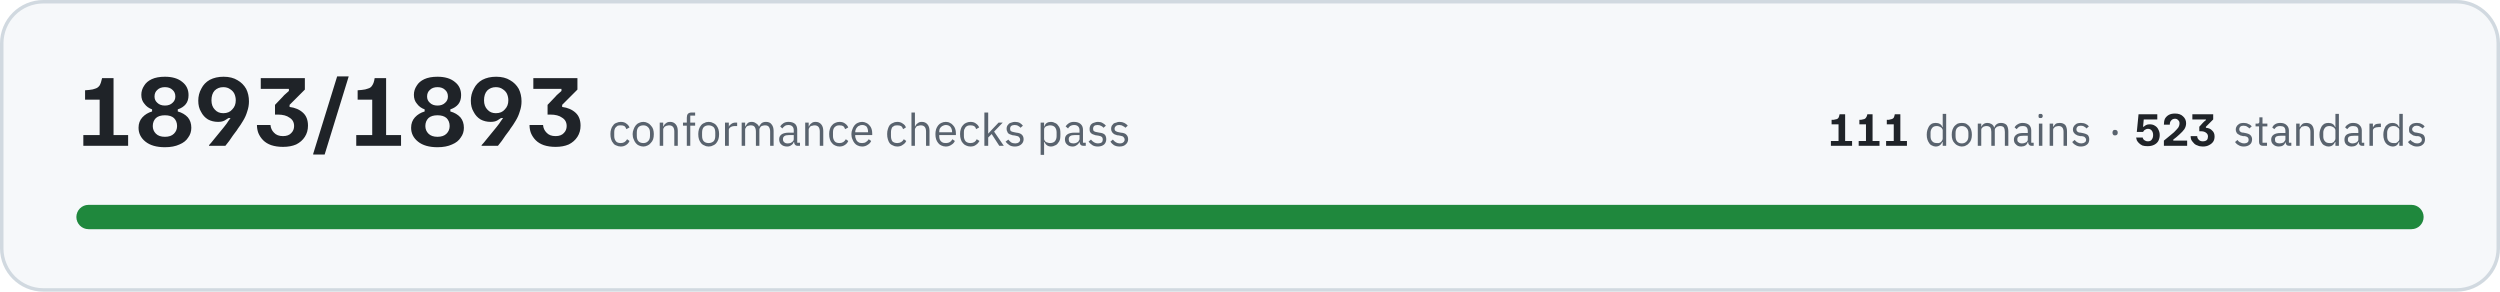
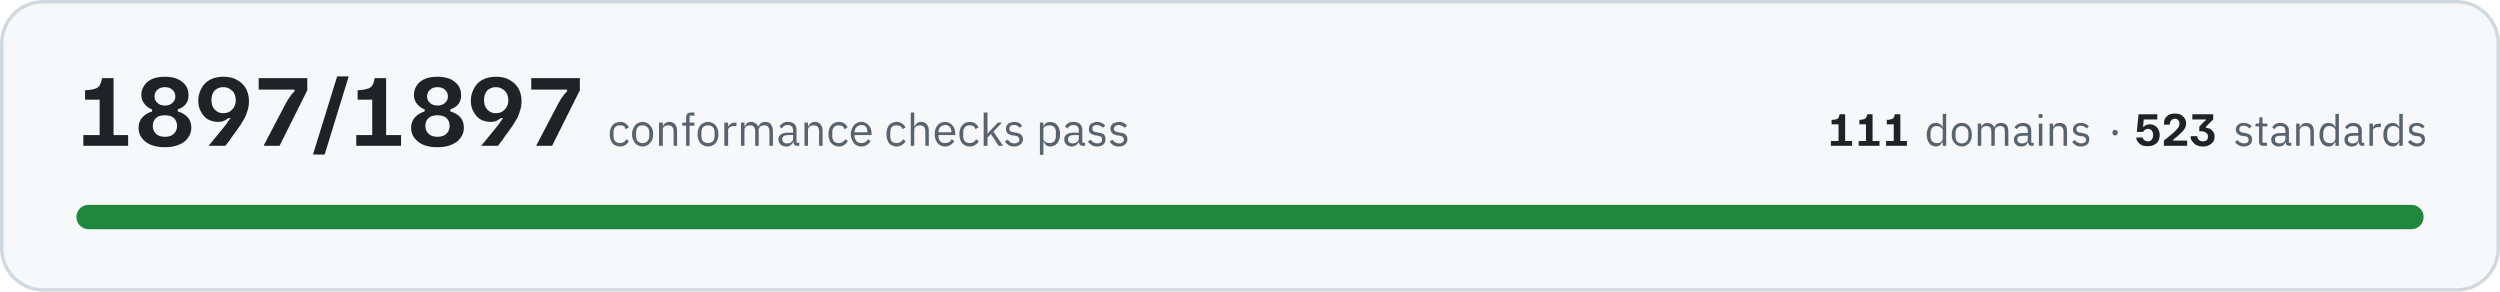
- <svg xmlns="http://www.w3.org/2000/svg" width="720" height="84" viewBox="0 0 7200 840" role="img" aria-label="All 1893 conformance checks pass, across 111 domains and 523 standards">
+ <svg xmlns="http://www.w3.org/2000/svg" width="720" height="84" viewBox="0 0 7200 840" role="img" aria-label="All 1897 conformance checks pass, across 111 domains and 523 standards">
  <rect x="5" y="5" width="7190" height="830" rx="120" fill="#f6f8fa" stroke="#d1d9e0" stroke-width="10" />
-   <path fill="#1f2328" d="M240 420L240 389L287 389L287 287L245 287L245 260L257 259Q268 258 275 255Q282 253 287 246Q291 239 294 225L327 225L327 389L369 389L369 420L240 420ZM475 424Q439 424 419 408Q399 392 399 368Q399 350 410 338Q421 326 438 321L438 315Q424 310 416 299Q407 289 407 273Q407 259 415 247Q422 235 437 228Q452 221 475 221Q507 221 525 236Q543 250 543 274Q543 290 535 300Q527 310 512 315L512 321Q530 326 541 338Q551 350 551 368Q551 384 542 396Q534 409 517 416Q500 424 475 424ZM475 394Q492 394 501 385Q510 376 510 363Q510 349 501 340Q492 332 475 332Q458 332 449 340Q440 349 440 363Q440 376 449 385Q458 394 475 394ZM475 304Q489 304 497 296Q505 289 505 278Q505 266 497 259Q489 251 475 251Q461 251 453 259Q445 266 445 278Q445 289 453 296Q461 304 475 304ZM602 420L602 418Q607 413 618 399Q630 385 645 366Q654 355 658 348Q663 341 664 340L658 340Q654 343 647 347Q640 351 628 351Q612 351 599 344Q586 336 579 322Q571 309 571 290Q571 271 580 255Q588 239 604 230Q621 221 644 221Q668 221 684 231Q700 240 709 256Q717 272 717 292Q717 307 712 321Q708 335 700 348Q693 360 684 372Q684 373 680 378Q677 382 671 390Q666 398 660 406Q654 413 649 420L602 420ZM643 326Q660 326 669 315Q679 305 679 289Q679 279 675 270Q671 262 663 257Q655 251 643 251Q628 251 618 261Q609 271 609 289Q609 306 619 316Q628 326 643 326ZM815 423Q796 423 781 418Q767 413 758 404Q749 395 744 383Q740 372 740 360L779 360Q780 373 789 382Q798 392 815 392Q831 392 839 383Q847 375 847 363Q847 347 834 339Q822 330 800 330L792 330L792 302L814 279Q818 274 823 270Q827 266 832 262L832 256L751 256L751 225L878 225L878 258L834 302L834 308Q858 311 873 325Q887 338 887 362Q887 380 878 394Q869 408 853 416Q837 423 815 423ZM902 445L902 443L971 220L1004 220L1004 221L935 445L902 445ZM1026 420L1026 389L1072 389L1072 287L1030 287L1030 260L1042 259Q1053 258 1060 255Q1068 253 1072 246Q1077 239 1079 225L1112 225L1112 389L1155 389L1155 420L1026 420ZM1260 424Q1224 424 1204 408Q1184 392 1184 368Q1184 350 1195 338Q1206 326 1223 321L1223 315Q1209 310 1201 299Q1192 289 1192 273Q1192 259 1200 247Q1207 235 1222 228Q1237 221 1260 221Q1292 221 1310 236Q1328 250 1328 274Q1328 290 1320 300Q1312 310 1297 315L1297 321Q1315 326 1326 338Q1336 350 1336 368Q1336 384 1327 396Q1319 409 1302 416Q1285 424 1260 424ZM1260 394Q1277 394 1286 385Q1295 376 1295 363Q1295 349 1286 340Q1277 332 1260 332Q1243 332 1234 340Q1225 349 1225 363Q1225 376 1234 385Q1243 394 1260 394ZM1260 304Q1274 304 1282 296Q1290 289 1290 278Q1290 266 1282 259Q1274 251 1260 251Q1246 251 1238 259Q1230 266 1230 278Q1230 289 1238 296Q1246 304 1260 304ZM1387 420L1387 418Q1392 413 1403 399Q1415 385 1430 366Q1439 355 1443 348Q1448 341 1449 340L1443 340Q1439 343 1432 347Q1425 351 1413 351Q1397 351 1384 344Q1371 336 1364 322Q1356 309 1356 290Q1356 271 1365 255Q1373 239 1389 230Q1406 221 1429 221Q1453 221 1469 231Q1485 240 1494 256Q1502 272 1502 292Q1502 307 1497 321Q1493 335 1485 348Q1478 360 1469 372Q1469 373 1465 378Q1462 382 1456 390Q1451 398 1445 406Q1439 413 1434 420L1387 420ZM1428 326Q1445 326 1454 315Q1464 305 1464 289Q1464 279 1460 270Q1456 262 1448 257Q1440 251 1428 251Q1413 251 1403 261Q1394 271 1394 289Q1394 306 1404 316Q1413 326 1428 326ZM1600 423Q1581 423 1566 418Q1552 413 1543 404Q1534 395 1529 383Q1525 372 1525 360L1564 360Q1565 373 1574 382Q1583 392 1600 392Q1616 392 1624 383Q1632 375 1632 363Q1632 347 1619 339Q1607 330 1585 330L1577 330L1577 302L1599 279Q1603 274 1608 270Q1612 266 1617 262L1617 256L1536 256L1536 225L1663 225L1663 258L1619 302L1619 308Q1643 311 1658 325Q1672 338 1672 362Q1672 380 1663 394Q1654 408 1638 416Q1622 423 1600 423Z" />
-   <path fill="#59636e" d="M1788 422Q1781 422 1775 419Q1769 417 1766 412Q1762 408 1760 401Q1758 395 1758 386Q1758 378 1760 372Q1762 365 1766 361Q1769 356 1775 354Q1781 351 1788 351Q1798 351 1804 356Q1810 360 1813 367L1804 372Q1802 366 1798 363Q1794 361 1788 361Q1783 361 1779 362Q1776 364 1774 366Q1771 369 1770 373Q1769 376 1769 381L1769 392Q1769 401 1774 407Q1778 412 1788 412Q1800 412 1806 401L1813 406Q1810 413 1804 417Q1797 422 1788 422ZM1853 422Q1846 422 1840 419Q1835 417 1831 412Q1827 407 1825 401Q1822 395 1822 386Q1822 379 1825 372Q1827 366 1831 361Q1835 356 1840 354Q1846 351 1853 351Q1859 351 1865 354Q1870 356 1874 361Q1879 366 1881 372Q1883 379 1883 386Q1883 395 1881 401Q1879 407 1874 412Q1870 417 1865 419Q1859 422 1853 422ZM1853 412Q1861 412 1866 407Q1872 402 1872 391L1872 382Q1872 371 1866 366Q1861 361 1853 361Q1844 361 1839 366Q1834 371 1834 382L1834 391Q1834 402 1839 407Q1844 412 1853 412ZM1900 420L1900 353L1910 353L1910 364L1911 364Q1913 358 1918 355Q1922 351 1930 351Q1940 351 1946 358Q1952 365 1952 377L1952 420L1942 420L1942 379Q1942 361 1927 361Q1924 361 1921 362Q1918 362 1916 364Q1913 365 1912 368Q1910 370 1910 373L1910 420L1900 420ZM1978 362L1967 362L1967 353L1978 353L1978 339Q1978 332 1981 328Q1985 324 1992 324L2002 324L2002 333L1988 333L1988 353L2002 353L2002 362L1988 362L1988 420L1978 420L1978 362ZM2041 422Q2034 422 2029 419Q2023 417 2019 412Q2015 407 2013 401Q2011 395 2011 386Q2011 379 2013 372Q2015 366 2019 361Q2023 356 2029 354Q2034 351 2041 351Q2048 351 2053 354Q2059 356 2063 361Q2067 366 2069 372Q2071 379 2071 386Q2071 395 2069 401Q2067 407 2063 412Q2059 417 2053 419Q2048 422 2041 422ZM2041 412Q2049 412 2055 407Q2060 402 2060 391L2060 382Q2060 371 2055 366Q2049 361 2041 361Q2032 361 2027 366Q2022 371 2022 382L2022 391Q2022 402 2027 407Q2032 412 2041 412ZM2088 420L2088 353L2099 353L2099 365L2099 365Q2101 360 2106 357Q2111 353 2119 353L2123 353L2123 363L2117 363Q2108 363 2103 367Q2099 370 2099 374L2099 420L2088 420ZM2136 420L2136 353L2146 353L2146 364L2147 364Q2148 361 2150 359Q2151 357 2153 355Q2155 353 2158 352Q2161 351 2165 351Q2172 351 2177 355Q2183 358 2186 365L2186 365Q2188 360 2193 355Q2198 351 2206 351Q2217 351 2222 358Q2228 365 2228 377L2228 420L2218 420L2218 379Q2218 370 2214 365Q2211 361 2203 361Q2200 361 2197 362Q2194 362 2192 364Q2190 365 2189 368Q2187 370 2187 373L2187 420L2177 420L2177 379Q2177 370 2173 365Q2170 361 2162 361Q2159 361 2156 362Q2154 362 2151 364Q2149 365 2148 368Q2146 370 2146 373L2146 420L2136 420ZM2298 420Q2292 420 2290 417Q2287 414 2287 409L2286 409Q2284 415 2279 418Q2274 422 2267 422Q2256 422 2250 416Q2244 411 2244 401Q2244 392 2251 387Q2258 382 2273 382L2286 382L2286 375Q2286 368 2282 364Q2278 360 2270 360Q2264 360 2260 363Q2256 366 2253 370L2247 364Q2250 359 2256 355Q2262 351 2271 351Q2283 351 2290 357Q2296 363 2296 374L2296 411L2304 411L2304 420L2298 420ZM2268 413Q2272 413 2276 412Q2279 411 2281 409Q2283 408 2285 405Q2286 403 2286 400L2286 389L2272 389Q2263 389 2259 392Q2255 395 2255 400L2255 402Q2255 407 2259 410Q2262 413 2268 413ZM2319 420L2319 353L2329 353L2329 364L2330 364Q2332 358 2337 355Q2341 351 2349 351Q2359 351 2365 358Q2371 365 2371 377L2371 420L2361 420L2361 379Q2361 361 2346 361Q2343 361 2340 362Q2337 362 2334 364Q2332 365 2331 368Q2329 370 2329 373L2329 420L2319 420ZM2418 422Q2411 422 2405 419Q2400 417 2396 412Q2392 408 2390 401Q2388 395 2388 386Q2388 378 2390 372Q2392 365 2396 361Q2400 356 2405 354Q2411 351 2418 351Q2428 351 2434 356Q2440 360 2443 367L2434 372Q2432 366 2428 363Q2424 361 2418 361Q2413 361 2410 362Q2406 364 2404 366Q2401 369 2400 373Q2399 376 2399 381L2399 392Q2399 401 2404 407Q2408 412 2418 412Q2430 412 2436 401L2443 406Q2440 413 2434 417Q2427 422 2418 422ZM2483 422Q2476 422 2470 419Q2465 417 2461 412Q2457 407 2455 401Q2452 395 2452 386Q2452 379 2455 372Q2457 366 2461 361Q2465 356 2470 354Q2476 351 2483 351Q2489 351 2495 354Q2500 356 2504 361Q2508 365 2510 371Q2512 377 2512 384L2512 389L2463 389L2463 392Q2463 396 2465 400Q2466 404 2469 407Q2471 409 2475 411Q2479 412 2483 412Q2490 412 2494 409Q2499 406 2502 401L2509 406Q2506 413 2499 417Q2492 422 2483 422ZM2483 360Q2478 360 2475 362Q2471 363 2469 366Q2466 369 2465 372Q2463 376 2463 380L2463 381L2500 381L2500 380Q2500 371 2496 365Q2491 360 2483 360ZM2584 422Q2577 422 2572 419Q2566 417 2562 412Q2559 408 2557 401Q2555 395 2555 386Q2555 378 2557 372Q2559 365 2562 361Q2566 356 2572 354Q2577 351 2584 351Q2594 351 2600 356Q2607 360 2609 367L2601 372Q2599 366 2595 363Q2591 361 2584 361Q2580 361 2576 362Q2573 364 2570 366Q2568 369 2567 373Q2566 376 2566 381L2566 392Q2566 401 2570 407Q2575 412 2584 412Q2597 412 2603 401L2610 406Q2607 413 2600 417Q2594 422 2584 422ZM2625 324L2635 324L2635 364L2636 364Q2638 358 2643 355Q2647 351 2655 351Q2665 351 2671 358Q2677 365 2677 377L2677 420L2667 420L2667 379Q2667 361 2652 361Q2648 361 2646 362Q2643 362 2640 364Q2638 365 2637 368Q2635 370 2635 373L2635 420L2625 420L2625 324ZM2724 422Q2717 422 2711 419Q2706 417 2702 412Q2698 407 2696 401Q2694 395 2694 386Q2694 379 2696 372Q2698 366 2702 361Q2706 356 2711 354Q2717 351 2724 351Q2731 351 2736 354Q2741 356 2745 361Q2749 365 2751 371Q2753 377 2753 384L2753 389L2705 389L2705 392Q2705 396 2706 400Q2707 404 2710 407Q2712 409 2716 411Q2720 412 2725 412Q2731 412 2736 409Q2740 406 2743 401L2750 406Q2747 413 2740 417Q2733 422 2724 422ZM2724 360Q2720 360 2716 362Q2713 363 2710 366Q2707 369 2706 372Q2705 376 2705 380L2705 381L2742 381L2742 380Q2742 371 2737 365Q2732 360 2724 360ZM2795 422Q2788 422 2782 419Q2777 417 2773 412Q2769 408 2767 401Q2765 395 2765 386Q2765 378 2767 372Q2769 365 2773 361Q2777 356 2782 354Q2788 351 2795 351Q2805 351 2811 356Q2817 360 2820 367L2811 372Q2810 366 2805 363Q2801 361 2795 361Q2790 361 2787 362Q2783 364 2781 366Q2779 369 2777 373Q2776 376 2776 381L2776 392Q2776 401 2781 407Q2786 412 2795 412Q2808 412 2813 401L2821 406Q2817 413 2811 417Q2805 422 2795 422ZM2835 324L2846 324L2846 385L2846 385L2857 373L2876 353L2888 353L2863 379L2891 420L2878 420L2856 386L2846 396L2846 420L2835 420L2835 324ZM2923 422Q2913 422 2907 418Q2901 414 2896 408L2904 402Q2908 407 2912 410Q2917 413 2924 413Q2930 413 2934 410Q2938 407 2938 402Q2938 398 2935 395Q2933 392 2926 391L2921 390Q2916 390 2912 388Q2908 387 2905 385Q2902 383 2901 379Q2899 376 2899 371Q2899 366 2901 362Q2903 359 2906 356Q2909 354 2913 353Q2918 351 2923 351Q2931 351 2937 354Q2942 357 2946 362L2939 368Q2937 365 2933 363Q2929 360 2922 360Q2916 360 2912 363Q2909 366 2909 371Q2909 376 2912 378Q2916 380 2922 381L2927 382Q2938 383 2943 388Q2948 393 2948 401Q2948 410 2941 416Q2934 422 2923 422ZM2997 353L3007 353L3007 364L3008 364Q3010 357 3015 354Q3020 351 3027 351Q3033 351 3038 354Q3044 356 3047 361Q3051 365 3053 372Q3054 378 3054 386Q3054 395 3053 401Q3051 408 3047 412Q3044 417 3038 419Q3033 422 3027 422Q3014 422 3008 409L3007 409L3007 446L2997 446L2997 353ZM3024 412Q3033 412 3038 407Q3043 401 3043 392L3043 381Q3043 372 3038 366Q3033 361 3024 361Q3021 361 3018 362Q3014 363 3012 364Q3010 366 3008 368Q3007 371 3007 374L3007 399Q3007 402 3008 404Q3010 407 3012 409Q3014 410 3018 411Q3021 412 3024 412ZM3121 420Q3115 420 3112 417Q3110 414 3109 409L3109 409Q3106 415 3101 418Q3096 422 3089 422Q3079 422 3073 416Q3067 411 3067 401Q3067 392 3074 387Q3081 382 3095 382L3109 382L3109 375Q3109 368 3105 364Q3101 360 3093 360Q3087 360 3082 363Q3078 366 3076 370L3069 364Q3072 359 3078 355Q3084 351 3093 351Q3105 351 3112 357Q3119 363 3119 374L3119 411L3127 411L3127 420L3121 420ZM3091 413Q3095 413 3098 412Q3101 411 3104 409Q3106 408 3107 405Q3109 403 3109 400L3109 389L3095 389Q3086 389 3082 392Q3078 395 3078 400L3078 402Q3078 407 3081 410Q3085 413 3091 413ZM3162 422Q3152 422 3146 418Q3140 414 3135 408L3142 402Q3146 407 3151 410Q3156 413 3162 413Q3169 413 3173 410Q3176 407 3176 402Q3176 398 3174 395Q3171 392 3165 391L3159 390Q3155 390 3151 388Q3147 387 3144 385Q3141 383 3139 379Q3138 376 3138 371Q3138 366 3140 362Q3141 359 3145 356Q3148 354 3152 353Q3157 351 3162 351Q3170 351 3175 354Q3181 357 3185 362L3178 368Q3176 365 3172 363Q3167 360 3161 360Q3154 360 3151 363Q3148 366 3148 371Q3148 376 3151 378Q3154 380 3161 381L3166 382Q3177 383 3182 388Q3186 393 3186 401Q3186 410 3180 416Q3173 422 3162 422ZM3224 422Q3215 422 3208 418Q3202 414 3198 408L3205 402Q3209 407 3214 410Q3219 413 3225 413Q3232 413 3235 410Q3239 407 3239 402Q3239 398 3236 395Q3234 392 3227 391L3222 390Q3217 390 3213 388Q3209 387 3207 385Q3204 383 3202 379Q3200 376 3200 371Q3200 366 3202 362Q3204 359 3207 356Q3210 354 3215 353Q3219 351 3224 351Q3232 351 3238 354Q3244 357 3248 362L3241 368Q3239 365 3234 363Q3230 360 3223 360Q3217 360 3214 363Q3210 366 3210 371Q3210 376 3214 378Q3217 380 3223 381L3228 382Q3240 383 3244 388Q3249 393 3249 401Q3249 410 3242 416Q3236 422 3224 422Z" />
+   <path fill="#1f2328" d="M240 420L240 389L287 389L287 287L245 287L245 260L257 259Q268 258 275 255Q282 253 287 246Q291 239 294 225L327 225L327 389L369 389L369 420L240 420ZM475 424Q439 424 419 408Q399 392 399 368Q399 350 410 338Q421 326 438 321L438 315Q424 310 416 299Q407 289 407 273Q407 259 415 247Q422 235 437 228Q452 221 475 221Q507 221 525 236Q543 250 543 274Q543 290 535 300Q527 310 512 315L512 321Q530 326 541 338Q551 350 551 368Q551 384 542 396Q534 409 517 416Q500 424 475 424ZM475 394Q492 394 501 385Q510 376 510 363Q510 349 501 340Q492 332 475 332Q458 332 449 340Q440 349 440 363Q440 376 449 385Q458 394 475 394ZM475 304Q489 304 497 296Q505 289 505 278Q505 266 497 259Q489 251 475 251Q461 251 453 259Q445 266 445 278Q445 289 453 296Q461 304 475 304ZM602 420L602 418Q607 413 618 399Q630 385 645 366Q654 355 658 348Q663 341 664 340L658 340Q654 343 647 347Q640 351 628 351Q612 351 599 344Q586 336 579 322Q571 309 571 290Q571 271 580 255Q588 239 604 230Q621 221 644 221Q668 221 684 231Q700 240 709 256Q717 272 717 292Q717 307 712 321Q708 335 700 348Q693 360 684 372Q684 373 680 378Q677 382 671 390Q666 398 660 406Q654 413 649 420L602 420ZM643 326Q660 326 669 315Q679 305 679 289Q679 279 675 270Q671 262 663 257Q655 251 643 251Q628 251 618 261Q609 271 609 289Q609 306 619 316Q628 326 643 326ZM760 420L760 418L824 296Q831 284 836 277Q841 269 848 264L848 258L745 258L745 225L885 225L885 260L805 420L760 420ZM902 445L902 443L971 220L1004 220L1004 221L935 445L902 445ZM1026 420L1026 389L1072 389L1072 287L1030 287L1030 260L1042 259Q1053 258 1060 255Q1068 253 1072 246Q1077 239 1079 225L1112 225L1112 389L1155 389L1155 420L1026 420ZM1260 424Q1224 424 1204 408Q1184 392 1184 368Q1184 350 1195 338Q1206 326 1223 321L1223 315Q1209 310 1201 299Q1192 289 1192 273Q1192 259 1200 247Q1207 235 1222 228Q1237 221 1260 221Q1292 221 1310 236Q1328 250 1328 274Q1328 290 1320 300Q1312 310 1297 315L1297 321Q1315 326 1326 338Q1336 350 1336 368Q1336 384 1327 396Q1319 409 1302 416Q1285 424 1260 424ZM1260 394Q1277 394 1286 385Q1295 376 1295 363Q1295 349 1286 340Q1277 332 1260 332Q1243 332 1234 340Q1225 349 1225 363Q1225 376 1234 385Q1243 394 1260 394ZM1260 304Q1274 304 1282 296Q1290 289 1290 278Q1290 266 1282 259Q1274 251 1260 251Q1246 251 1238 259Q1230 266 1230 278Q1230 289 1238 296Q1246 304 1260 304ZM1387 420L1387 418Q1392 413 1403 399Q1415 385 1430 366Q1439 355 1443 348Q1448 341 1449 340L1443 340Q1439 343 1432 347Q1425 351 1413 351Q1397 351 1384 344Q1371 336 1364 322Q1356 309 1356 290Q1356 271 1365 255Q1373 239 1389 230Q1406 221 1429 221Q1453 221 1469 231Q1485 240 1494 256Q1502 272 1502 292Q1502 307 1497 321Q1493 335 1485 348Q1478 360 1469 372Q1469 373 1465 378Q1462 382 1456 390Q1451 398 1445 406Q1439 413 1434 420L1387 420ZM1428 326Q1445 326 1454 315Q1464 305 1464 289Q1464 279 1460 270Q1456 262 1448 257Q1440 251 1428 251Q1413 251 1403 261Q1394 271 1394 289Q1394 306 1404 316Q1413 326 1428 326ZM1545 420L1545 418L1609 296Q1616 284 1621 277Q1626 269 1633 264L1633 258L1530 258L1530 225L1670 225L1670 260L1590 420L1545 420Z" />
+   <path fill="#59636e" d="M1786 422Q1779 422 1773 419Q1767 417 1764 412Q1760 408 1758 401Q1756 395 1756 386Q1756 378 1758 372Q1760 365 1764 361Q1767 356 1773 354Q1779 351 1786 351Q1796 351 1802 356Q1808 360 1811 367L1802 372Q1800 366 1796 363Q1792 361 1786 361Q1781 361 1777 362Q1774 364 1772 366Q1769 369 1768 373Q1767 376 1767 381L1767 392Q1767 401 1772 407Q1776 412 1786 412Q1798 412 1804 401L1811 406Q1808 413 1802 417Q1795 422 1786 422ZM1851 422Q1844 422 1838 419Q1833 417 1829 412Q1825 407 1823 401Q1820 395 1820 386Q1820 379 1823 372Q1825 366 1829 361Q1833 356 1838 354Q1844 351 1851 351Q1857 351 1863 354Q1868 356 1872 361Q1877 366 1879 372Q1881 379 1881 386Q1881 395 1879 401Q1877 407 1872 412Q1868 417 1863 419Q1857 422 1851 422ZM1851 412Q1859 412 1864 407Q1870 402 1870 391L1870 382Q1870 371 1864 366Q1859 361 1851 361Q1842 361 1837 366Q1832 371 1832 382L1832 391Q1832 402 1837 407Q1842 412 1851 412ZM1898 420L1898 353L1909 353L1909 364L1909 364Q1911 358 1916 355Q1920 351 1928 351Q1938 351 1944 358Q1950 365 1950 377L1950 420L1940 420L1940 379Q1940 361 1925 361Q1922 361 1919 362Q1916 362 1914 364Q1911 365 1910 368Q1909 370 1909 373L1909 420L1898 420ZM1976 362L1965 362L1965 353L1976 353L1976 339Q1976 332 1979 328Q1983 324 1990 324L2000 324L2000 333L1986 333L1986 353L2000 353L2000 362L1986 362L1986 420L1976 420L1976 362ZM2039 422Q2032 422 2027 419Q2021 417 2017 412Q2013 407 2011 401Q2009 395 2009 386Q2009 379 2011 372Q2013 366 2017 361Q2021 356 2027 354Q2032 351 2039 351Q2046 351 2051 354Q2057 356 2061 361Q2065 366 2067 372Q2069 379 2069 386Q2069 395 2067 401Q2065 407 2061 412Q2057 417 2051 419Q2046 422 2039 422ZM2039 412Q2047 412 2053 407Q2058 402 2058 391L2058 382Q2058 371 2053 366Q2047 361 2039 361Q2030 361 2025 366Q2020 371 2020 382L2020 391Q2020 402 2025 407Q2030 412 2039 412ZM2086 420L2086 353L2097 353L2097 365L2097 365Q2099 360 2104 357Q2109 353 2117 353L2121 353L2121 363L2115 363Q2106 363 2101 367Q2097 370 2097 374L2097 420L2086 420ZM2134 420L2134 353L2144 353L2144 364L2145 364Q2146 361 2148 359Q2149 357 2151 355Q2153 353 2156 352Q2159 351 2163 351Q2170 351 2175 355Q2181 358 2184 365L2184 365Q2186 360 2191 355Q2196 351 2204 351Q2215 351 2220 358Q2226 365 2226 377L2226 420L2216 420L2216 379Q2216 370 2212 365Q2209 361 2201 361Q2198 361 2195 362Q2192 362 2190 364Q2188 365 2187 368Q2185 370 2185 373L2185 420L2175 420L2175 379Q2175 370 2171 365Q2168 361 2160 361Q2157 361 2154 362Q2152 362 2149 364Q2147 365 2146 368Q2144 370 2144 373L2144 420L2134 420ZM2296 420Q2290 420 2288 417Q2285 414 2285 409L2284 409Q2282 415 2277 418Q2272 422 2265 422Q2254 422 2248 416Q2242 411 2242 401Q2242 392 2249 387Q2256 382 2271 382L2284 382L2284 375Q2284 368 2280 364Q2276 360 2268 360Q2262 360 2258 363Q2254 366 2251 370L2245 364Q2248 359 2254 355Q2260 351 2269 351Q2281 351 2288 357Q2294 363 2294 374L2294 411L2302 411L2302 420L2296 420ZM2266 413Q2270 413 2274 412Q2277 411 2279 409Q2281 408 2283 405Q2284 403 2284 400L2284 389L2270 389Q2261 389 2257 392Q2253 395 2253 400L2253 402Q2253 407 2257 410Q2260 413 2266 413ZM2317 420L2317 353L2327 353L2327 364L2328 364Q2330 358 2335 355Q2339 351 2347 351Q2357 351 2363 358Q2369 365 2369 377L2369 420L2359 420L2359 379Q2359 361 2344 361Q2341 361 2338 362Q2335 362 2332 364Q2330 365 2329 368Q2327 370 2327 373L2327 420L2317 420ZM2416 422Q2409 422 2403 419Q2398 417 2394 412Q2390 408 2388 401Q2386 395 2386 386Q2386 378 2388 372Q2390 365 2394 361Q2398 356 2403 354Q2409 351 2416 351Q2426 351 2432 356Q2438 360 2441 367L2432 372Q2430 366 2426 363Q2422 361 2416 361Q2411 361 2408 362Q2404 364 2402 366Q2399 369 2398 373Q2397 376 2397 381L2397 392Q2397 401 2402 407Q2407 412 2416 412Q2428 412 2434 401L2442 406Q2438 413 2432 417Q2425 422 2416 422ZM2481 422Q2474 422 2468 419Q2463 417 2459 412Q2455 407 2453 401Q2450 395 2450 386Q2450 379 2453 372Q2455 366 2459 361Q2463 356 2468 354Q2474 351 2481 351Q2487 351 2493 354Q2498 356 2502 361Q2506 365 2508 371Q2510 377 2510 384L2510 389L2461 389L2461 392Q2461 396 2463 400Q2464 404 2467 407Q2469 409 2473 411Q2477 412 2481 412Q2488 412 2492 409Q2497 406 2500 401L2507 406Q2504 413 2497 417Q2490 422 2481 422ZM2481 360Q2476 360 2473 362Q2469 363 2467 366Q2464 369 2463 372Q2461 376 2461 380L2461 381L2498 381L2498 380Q2498 371 2494 365Q2489 360 2481 360ZM2582 422Q2575 422 2570 419Q2564 417 2560 412Q2557 408 2555 401Q2553 395 2553 386Q2553 378 2555 372Q2557 365 2560 361Q2564 356 2570 354Q2575 351 2582 351Q2592 351 2598 356Q2605 360 2608 367L2599 372Q2597 366 2593 363Q2589 361 2582 361Q2578 361 2574 362Q2571 364 2568 366Q2566 369 2565 373Q2564 376 2564 381L2564 392Q2564 401 2568 407Q2573 412 2582 412Q2595 412 2601 401L2608 406Q2605 413 2598 417Q2592 422 2582 422ZM2623 324L2633 324L2633 364L2634 364Q2636 358 2641 355Q2645 351 2653 351Q2663 351 2669 358Q2675 365 2675 377L2675 420L2665 420L2665 379Q2665 361 2650 361Q2647 361 2644 362Q2641 362 2638 364Q2636 365 2635 368Q2633 370 2633 373L2633 420L2623 420L2623 324ZM2722 422Q2715 422 2709 419Q2704 417 2700 412Q2696 407 2694 401Q2692 395 2692 386Q2692 379 2694 372Q2696 366 2700 361Q2704 356 2709 354Q2715 351 2722 351Q2729 351 2734 354Q2739 356 2743 361Q2747 365 2749 371Q2751 377 2751 384L2751 389L2703 389L2703 392Q2703 396 2704 400Q2705 404 2708 407Q2710 409 2714 411Q2718 412 2723 412Q2729 412 2734 409Q2738 406 2741 401L2748 406Q2745 413 2738 417Q2731 422 2722 422ZM2722 360Q2718 360 2714 362Q2711 363 2708 366Q2706 369 2704 372Q2703 376 2703 380L2703 381L2740 381L2740 380Q2740 371 2735 365Q2730 360 2722 360ZM2793 422Q2786 422 2780 419Q2775 417 2771 412Q2767 408 2765 401Q2763 395 2763 386Q2763 378 2765 372Q2767 365 2771 361Q2775 356 2780 354Q2786 351 2793 351Q2803 351 2809 356Q2815 360 2818 367L2809 372Q2808 366 2803 363Q2799 361 2793 361Q2788 361 2785 362Q2781 364 2779 366Q2777 369 2775 373Q2774 376 2774 381L2774 392Q2774 401 2779 407Q2784 412 2793 412Q2806 412 2811 401L2819 406Q2816 413 2809 417Q2803 422 2793 422ZM2833 324L2844 324L2844 385L2844 385L2855 373L2874 353L2886 353L2861 379L2889 420L2876 420L2854 386L2844 396L2844 420L2833 420L2833 324ZM2921 422Q2911 422 2905 418Q2899 414 2894 408L2902 402Q2906 407 2910 410Q2915 413 2922 413Q2928 413 2932 410Q2936 407 2936 402Q2936 398 2933 395Q2931 392 2924 391L2919 390Q2914 390 2910 388Q2906 387 2903 385Q2900 383 2899 379Q2897 376 2897 371Q2897 366 2899 362Q2901 359 2904 356Q2907 354 2911 353Q2916 351 2921 351Q2929 351 2935 354Q2940 357 2944 362L2937 368Q2935 365 2931 363Q2927 360 2920 360Q2914 360 2910 363Q2907 366 2907 371Q2907 376 2910 378Q2914 380 2920 381L2925 382Q2936 383 2941 388Q2946 393 2946 401Q2946 410 2939 416Q2932 422 2921 422ZM2995 353L3005 353L3005 364L3006 364Q3008 357 3013 354Q3018 351 3025 351Q3031 351 3036 354Q3042 356 3045 361Q3049 365 3051 372Q3053 378 3053 386Q3053 395 3051 401Q3049 408 3045 412Q3042 417 3036 419Q3031 422 3025 422Q3012 422 3006 409L3005 409L3005 446L2995 446L2995 353ZM3022 412Q3031 412 3036 407Q3041 401 3041 392L3041 381Q3041 372 3036 366Q3031 361 3022 361Q3019 361 3016 362Q3012 363 3010 364Q3008 366 3006 368Q3005 371 3005 374L3005 399Q3005 402 3006 404Q3008 407 3010 409Q3012 410 3016 411Q3019 412 3022 412ZM3119 420Q3113 420 3110 417Q3108 414 3107 409L3107 409Q3104 415 3099 418Q3094 422 3087 422Q3077 422 3071 416Q3065 411 3065 401Q3065 392 3072 387Q3079 382 3093 382L3107 382L3107 375Q3107 368 3103 364Q3099 360 3091 360Q3085 360 3081 363Q3076 366 3074 370L3067 364Q3070 359 3076 355Q3082 351 3091 351Q3103 351 3110 357Q3117 363 3117 374L3117 411L3125 411L3125 420L3119 420ZM3089 413Q3093 413 3096 412Q3099 411 3102 409Q3104 408 3105 405Q3107 403 3107 400L3107 389L3093 389Q3084 389 3080 392Q3076 395 3076 400L3076 402Q3076 407 3079 410Q3083 413 3089 413ZM3160 422Q3150 422 3144 418Q3138 414 3133 408L3141 402Q3144 407 3149 410Q3154 413 3160 413Q3167 413 3171 410Q3174 407 3174 402Q3174 398 3172 395Q3169 392 3163 391L3157 390Q3153 390 3149 388Q3145 387 3142 385Q3139 383 3137 379Q3136 376 3136 371Q3136 366 3138 362Q3139 359 3143 356Q3146 354 3150 353Q3155 351 3160 351Q3168 351 3173 354Q3179 357 3183 362L3176 368Q3174 365 3170 363Q3165 360 3159 360Q3152 360 3149 363Q3146 366 3146 371Q3146 376 3149 378Q3152 380 3159 381L3164 382Q3175 383 3180 388Q3184 393 3184 401Q3184 410 3178 416Q3171 422 3160 422ZM3222 422Q3213 422 3206 418Q3200 414 3196 408L3203 402Q3207 407 3212 410Q3217 413 3223 413Q3230 413 3233 410Q3237 407 3237 402Q3237 398 3234 395Q3232 392 3225 391L3220 390Q3215 390 3211 388Q3207 387 3205 385Q3202 383 3200 379Q3198 376 3198 371Q3198 366 3200 362Q3202 359 3205 356Q3208 354 3213 353Q3217 351 3222 351Q3231 351 3236 354Q3242 357 3246 362L3239 368Q3237 365 3232 363Q3228 360 3222 360Q3215 360 3212 363Q3208 366 3208 371Q3208 376 3212 378Q3215 380 3221 381L3226 382Q3238 383 3242 388Q3247 393 3247 401Q3247 410 3240 416Q3234 422 3222 422Z" />
  <path fill="#1f2328" d="M5273 420L5273 406L5295 406L5295 358L5275 358L5275 345L5281 345Q5286 344 5290 343Q5293 342 5295 339Q5297 335 5298 329L5314 329L5314 406L5334 406L5334 420L5273 420ZM5353 420L5353 406L5374 406L5374 358L5355 358L5355 345L5360 345Q5365 344 5369 343Q5372 342 5374 339Q5377 335 5378 329L5393 329L5393 406L5413 406L5413 420L5353 420ZM5432 420L5432 406L5454 406L5454 358L5434 358L5434 345L5440 345Q5445 344 5448 343Q5452 342 5454 339Q5456 335 5457 329L5473 329L5473 406L5492 406L5492 420L5432 420Z" />
  <path fill="#59636e" d="M5595 409L5594 409Q5588 422 5575 422Q5569 422 5564 419Q5559 417 5556 412Q5553 408 5551 402Q5549 396 5549 388Q5549 380 5551 374Q5553 368 5556 363Q5559 359 5564 356Q5569 354 5575 354Q5582 354 5587 357Q5592 360 5594 366L5595 366L5595 328L5605 328L5605 420L5595 420L5595 409ZM5578 412Q5581 412 5584 412Q5587 411 5590 409Q5592 407 5593 405Q5595 402 5595 399L5595 375Q5595 373 5593 370Q5592 368 5590 367Q5587 365 5584 364Q5581 363 5578 363Q5569 363 5565 368Q5560 374 5560 382L5560 393Q5560 402 5565 407Q5569 412 5578 412ZM5650 422Q5644 422 5638 419Q5633 417 5629 412Q5625 408 5623 402Q5621 396 5621 388Q5621 380 5623 374Q5625 368 5629 363Q5633 359 5638 356Q5644 354 5650 354Q5657 354 5662 356Q5667 359 5671 363Q5675 368 5677 374Q5679 380 5679 388Q5679 396 5677 402Q5675 408 5671 412Q5667 417 5662 419Q5657 422 5650 422ZM5650 413Q5658 413 5663 408Q5669 403 5669 392L5669 383Q5669 373 5663 368Q5658 363 5650 363Q5642 363 5637 368Q5632 373 5632 383L5632 392Q5632 403 5637 408Q5642 413 5650 413ZM5696 420L5696 356L5706 356L5706 366L5706 366Q5707 363 5709 361Q5710 359 5712 358Q5714 356 5717 355Q5720 354 5724 354Q5730 354 5735 357Q5741 360 5743 367L5744 367Q5745 362 5750 358Q5755 354 5763 354Q5773 354 5779 360Q5784 367 5784 379L5784 420L5774 420L5774 380Q5774 372 5771 367Q5768 363 5760 363Q5757 363 5755 364Q5752 364 5750 366Q5748 368 5746 370Q5745 372 5745 375L5745 420L5735 420L5735 380Q5735 372 5732 367Q5728 363 5721 363Q5718 363 5715 364Q5713 364 5711 366Q5708 368 5707 370Q5706 372 5706 375L5706 420L5696 420ZM5852 420Q5846 420 5844 417Q5841 414 5841 409L5840 409Q5838 416 5833 419Q5828 422 5821 422Q5811 422 5806 416Q5800 411 5800 402Q5800 393 5807 388Q5813 383 5827 383L5840 383L5840 377Q5840 370 5836 366Q5833 363 5825 363Q5819 363 5815 365Q5811 368 5808 372L5802 367Q5805 361 5811 358Q5817 354 5825 354Q5837 354 5844 360Q5850 366 5850 376L5850 411L5857 411L5857 420L5852 420ZM5823 413Q5827 413 5830 412Q5833 411 5835 410Q5838 408 5839 406Q5840 404 5840 401L5840 391L5827 391Q5818 391 5814 393Q5810 396 5810 400L5810 403Q5810 408 5814 410Q5817 413 5823 413ZM5877 340Q5873 340 5872 339Q5871 337 5871 335L5871 333Q5871 331 5872 329Q5873 328 5877 328Q5880 328 5881 329Q5883 331 5883 333L5883 335Q5883 337 5881 339Q5880 340 5877 340ZM5872 356L5882 356L5882 420L5872 420L5872 356ZM5903 420L5903 356L5913 356L5913 366L5913 366Q5916 361 5920 357Q5924 354 5932 354Q5942 354 5948 360Q5953 367 5953 379L5953 420L5943 420L5943 380Q5943 363 5929 363Q5926 363 5923 364Q5920 364 5918 366Q5916 368 5914 370Q5913 372 5913 375L5913 420L5903 420ZM5993 422Q5984 422 5978 418Q5972 415 5968 409L5975 403Q5979 408 5983 410Q5988 413 5994 413Q6000 413 6004 410Q6008 408 6008 402Q6008 399 6005 396Q6003 393 5996 392L5991 392Q5987 391 5983 390Q5979 388 5976 386Q5974 384 5972 381Q5970 378 5970 373Q5970 368 5972 365Q5974 361 5977 359Q5980 356 5984 355Q5989 354 5993 354Q6001 354 6007 357Q6012 359 6016 364L6009 370Q6007 367 6003 365Q5999 362 5993 362Q5986 362 5983 365Q5980 368 5980 372Q5980 377 5983 379Q5986 382 5992 382L5997 383Q6008 385 6013 389Q6017 394 6017 401Q6017 411 6011 416Q6004 422 5993 422Z" />
  <path fill="#59636e" d="M6091 390Q6087 390 6086 388Q6084 386 6084 383L6084 381Q6084 378 6086 376Q6087 374 6091 374Q6095 374 6097 376Q6099 378 6099 381L6099 383Q6099 386 6097 388Q6095 390 6091 390Z" />
  <path fill="#1f2328" d="M6185 421Q6176 421 6170 419Q6164 416 6160 412Q6156 408 6154 404Q6153 399 6152 396L6171 396Q6171 398 6173 401Q6174 403 6178 405Q6181 407 6186 407Q6194 407 6197 402Q6201 397 6201 389Q6201 381 6197 376Q6193 371 6186 371Q6182 371 6179 373Q6176 374 6174 377Q6173 379 6172 380L6154 380L6159 329L6213 329L6213 344L6174 344L6172 365L6174 365Q6177 362 6181 360Q6185 358 6191 358Q6200 358 6206 362Q6213 366 6216 373Q6220 380 6220 389Q6220 398 6216 406Q6212 413 6204 417Q6196 421 6185 421ZM6232 420L6232 405Q6242 397 6249 391Q6256 385 6261 381Q6269 373 6273 368Q6277 362 6277 355Q6277 349 6273 346Q6270 342 6264 342Q6257 342 6253 347Q6249 351 6249 359L6232 359Q6232 349 6235 342Q6239 335 6246 331Q6253 327 6264 327Q6279 327 6287 335Q6296 343 6296 355Q6296 364 6291 372Q6286 379 6277 387Q6273 391 6268 395Q6263 399 6259 402L6259 405L6299 405L6299 420L6232 420ZM6344 422Q6335 422 6329 419Q6322 417 6318 412Q6314 408 6311 403Q6309 398 6309 392L6328 392Q6328 398 6332 402Q6336 407 6344 407Q6352 407 6356 403Q6359 399 6359 393Q6359 386 6353 382Q6348 378 6338 378L6334 378L6334 365L6344 354Q6346 352 6348 350Q6350 348 6353 346L6353 344L6314 344L6314 329L6374 329L6374 344L6353 365L6353 368Q6365 369 6371 376Q6378 382 6378 393Q6378 402 6374 408Q6370 414 6362 418Q6355 422 6344 422Z" />
  <path fill="#59636e" d="M6462 422Q6453 422 6447 418Q6441 415 6437 409L6444 403Q6447 408 6452 410Q6457 413 6463 413Q6469 413 6473 410Q6476 408 6476 402Q6476 399 6474 396Q6471 393 6465 392L6460 392Q6455 391 6452 390Q6448 388 6445 386Q6442 384 6441 381Q6439 378 6439 373Q6439 368 6441 365Q6443 361 6446 359Q6449 356 6453 355Q6457 354 6462 354Q6470 354 6475 357Q6481 359 6485 364L6478 370Q6476 367 6472 365Q6468 362 6461 362Q6455 362 6452 365Q6449 368 6449 372Q6449 377 6452 379Q6455 382 6461 382L6466 383Q6477 385 6481 389Q6486 394 6486 401Q6486 411 6480 416Q6473 422 6462 422ZM6517 420Q6512 420 6509 417Q6506 414 6506 409L6506 364L6496 364L6496 356L6502 356Q6505 356 6506 354Q6507 353 6507 350L6507 338L6516 338L6516 356L6530 356L6530 364L6516 364L6516 411L6529 411L6529 420L6517 420ZM6593 420Q6588 420 6585 417Q6583 414 6582 409L6582 409Q6580 416 6575 419Q6570 422 6563 422Q6553 422 6547 416Q6541 411 6541 402Q6541 393 6548 388Q6555 383 6569 383L6582 383L6582 377Q6582 370 6578 366Q6574 363 6566 363Q6561 363 6557 365Q6553 368 6550 372L6544 367Q6547 361 6552 358Q6558 354 6567 354Q6579 354 6585 360Q6592 366 6592 376L6592 411L6599 411L6599 420L6593 420ZM6565 413Q6568 413 6572 412Q6575 411 6577 410Q6579 408 6580 406Q6582 404 6582 401L6582 391L6568 391Q6560 391 6556 393Q6552 396 6552 400L6552 403Q6552 408 6555 410Q6559 413 6565 413ZM6613 420L6613 356L6623 356L6623 366L6624 366Q6626 361 6631 357Q6635 354 6642 354Q6652 354 6658 360Q6664 367 6664 379L6664 420L6654 420L6654 380Q6654 363 6639 363Q6636 363 6633 364Q6630 364 6628 366Q6626 368 6625 370Q6623 372 6623 375L6623 420L6613 420ZM6726 409L6725 409Q6719 422 6706 422Q6700 422 6695 419Q6690 417 6687 412Q6684 408 6682 402Q6680 396 6680 388Q6680 380 6682 374Q6684 368 6687 363Q6690 359 6695 356Q6700 354 6706 354Q6713 354 6718 357Q6723 360 6725 366L6726 366L6726 328L6736 328L6736 420L6726 420L6726 409ZM6709 412Q6712 412 6715 412Q6718 411 6721 409Q6723 407 6724 405Q6726 402 6726 399L6726 375Q6726 373 6724 370Q6723 368 6721 367Q6718 365 6715 364Q6712 363 6709 363Q6700 363 6696 368Q6691 374 6691 382L6691 393Q6691 402 6696 407Q6700 412 6709 412ZM6804 420Q6798 420 6796 417Q6793 414 6793 409L6792 409Q6790 416 6785 419Q6780 422 6773 422Q6763 422 6757 416Q6752 411 6752 402Q6752 393 6758 388Q6765 383 6779 383L6792 383L6792 377Q6792 370 6788 366Q6784 363 6777 363Q6771 363 6767 365Q6763 368 6760 372L6754 367Q6757 361 6763 358Q6768 354 6777 354Q6789 354 6795 360Q6802 366 6802 376L6802 411L6809 411L6809 420L6804 420ZM6775 413Q6779 413 6782 412Q6785 411 6787 410Q6789 408 6791 406Q6792 404 6792 401L6792 391L6779 391Q6770 391 6766 393Q6762 396 6762 400L6762 403Q6762 408 6766 410Q6769 413 6775 413ZM6824 420L6824 356L6834 356L6834 367L6834 367Q6836 363 6840 359Q6845 356 6853 356L6857 356L6857 366L6851 366Q6843 366 6838 369Q6834 372 6834 376L6834 420L6824 420ZM6910 409L6909 409Q6904 422 6891 422Q6885 422 6880 419Q6875 417 6871 412Q6868 408 6866 402Q6864 396 6864 388Q6864 380 6866 374Q6868 368 6871 363Q6875 359 6880 356Q6885 354 6891 354Q6897 354 6902 357Q6907 360 6909 366L6910 366L6910 328L6920 328L6920 420L6910 420L6910 409ZM6893 412Q6897 412 6900 412Q6903 411 6905 409Q6907 407 6909 405Q6910 402 6910 399L6910 375Q6910 373 6909 370Q6907 368 6905 367Q6903 365 6900 364Q6897 363 6893 363Q6885 363 6880 368Q6875 374 6875 382L6875 393Q6875 402 6880 407Q6885 412 6893 412ZM6961 422Q6952 422 6946 418Q6939 415 6935 409L6942 403Q6946 408 6951 410Q6955 413 6961 413Q6968 413 6971 410Q6975 408 6975 402Q6975 399 6972 396Q6970 393 6964 392L6958 392Q6954 391 6950 390Q6947 388 6944 386Q6941 384 6939 381Q6938 378 6938 373Q6938 368 6939 365Q6941 361 6944 359Q6947 356 6952 355Q6956 354 6961 354Q6969 354 6974 357Q6979 359 6983 364L6977 370Q6974 367 6970 365Q6966 362 6960 362Q6954 362 6951 365Q6947 368 6947 372Q6947 377 6951 379Q6954 382 6960 382L6965 383Q6976 385 6980 389Q6984 394 6984 401Q6984 411 6978 416Q6972 422 6961 422Z" />
  <clipPath id="bar">
    <rect x="220" y="590" width="6760" height="70" rx="35" />
  </clipPath>
  <g clip-path="url(#bar)">
    <rect x="220" y="590" width="6760" height="70" fill="#e6eaef" />
    <rect x="220" y="590" width="6760" height="70" fill="#1f883d" />
  </g>
</svg>
